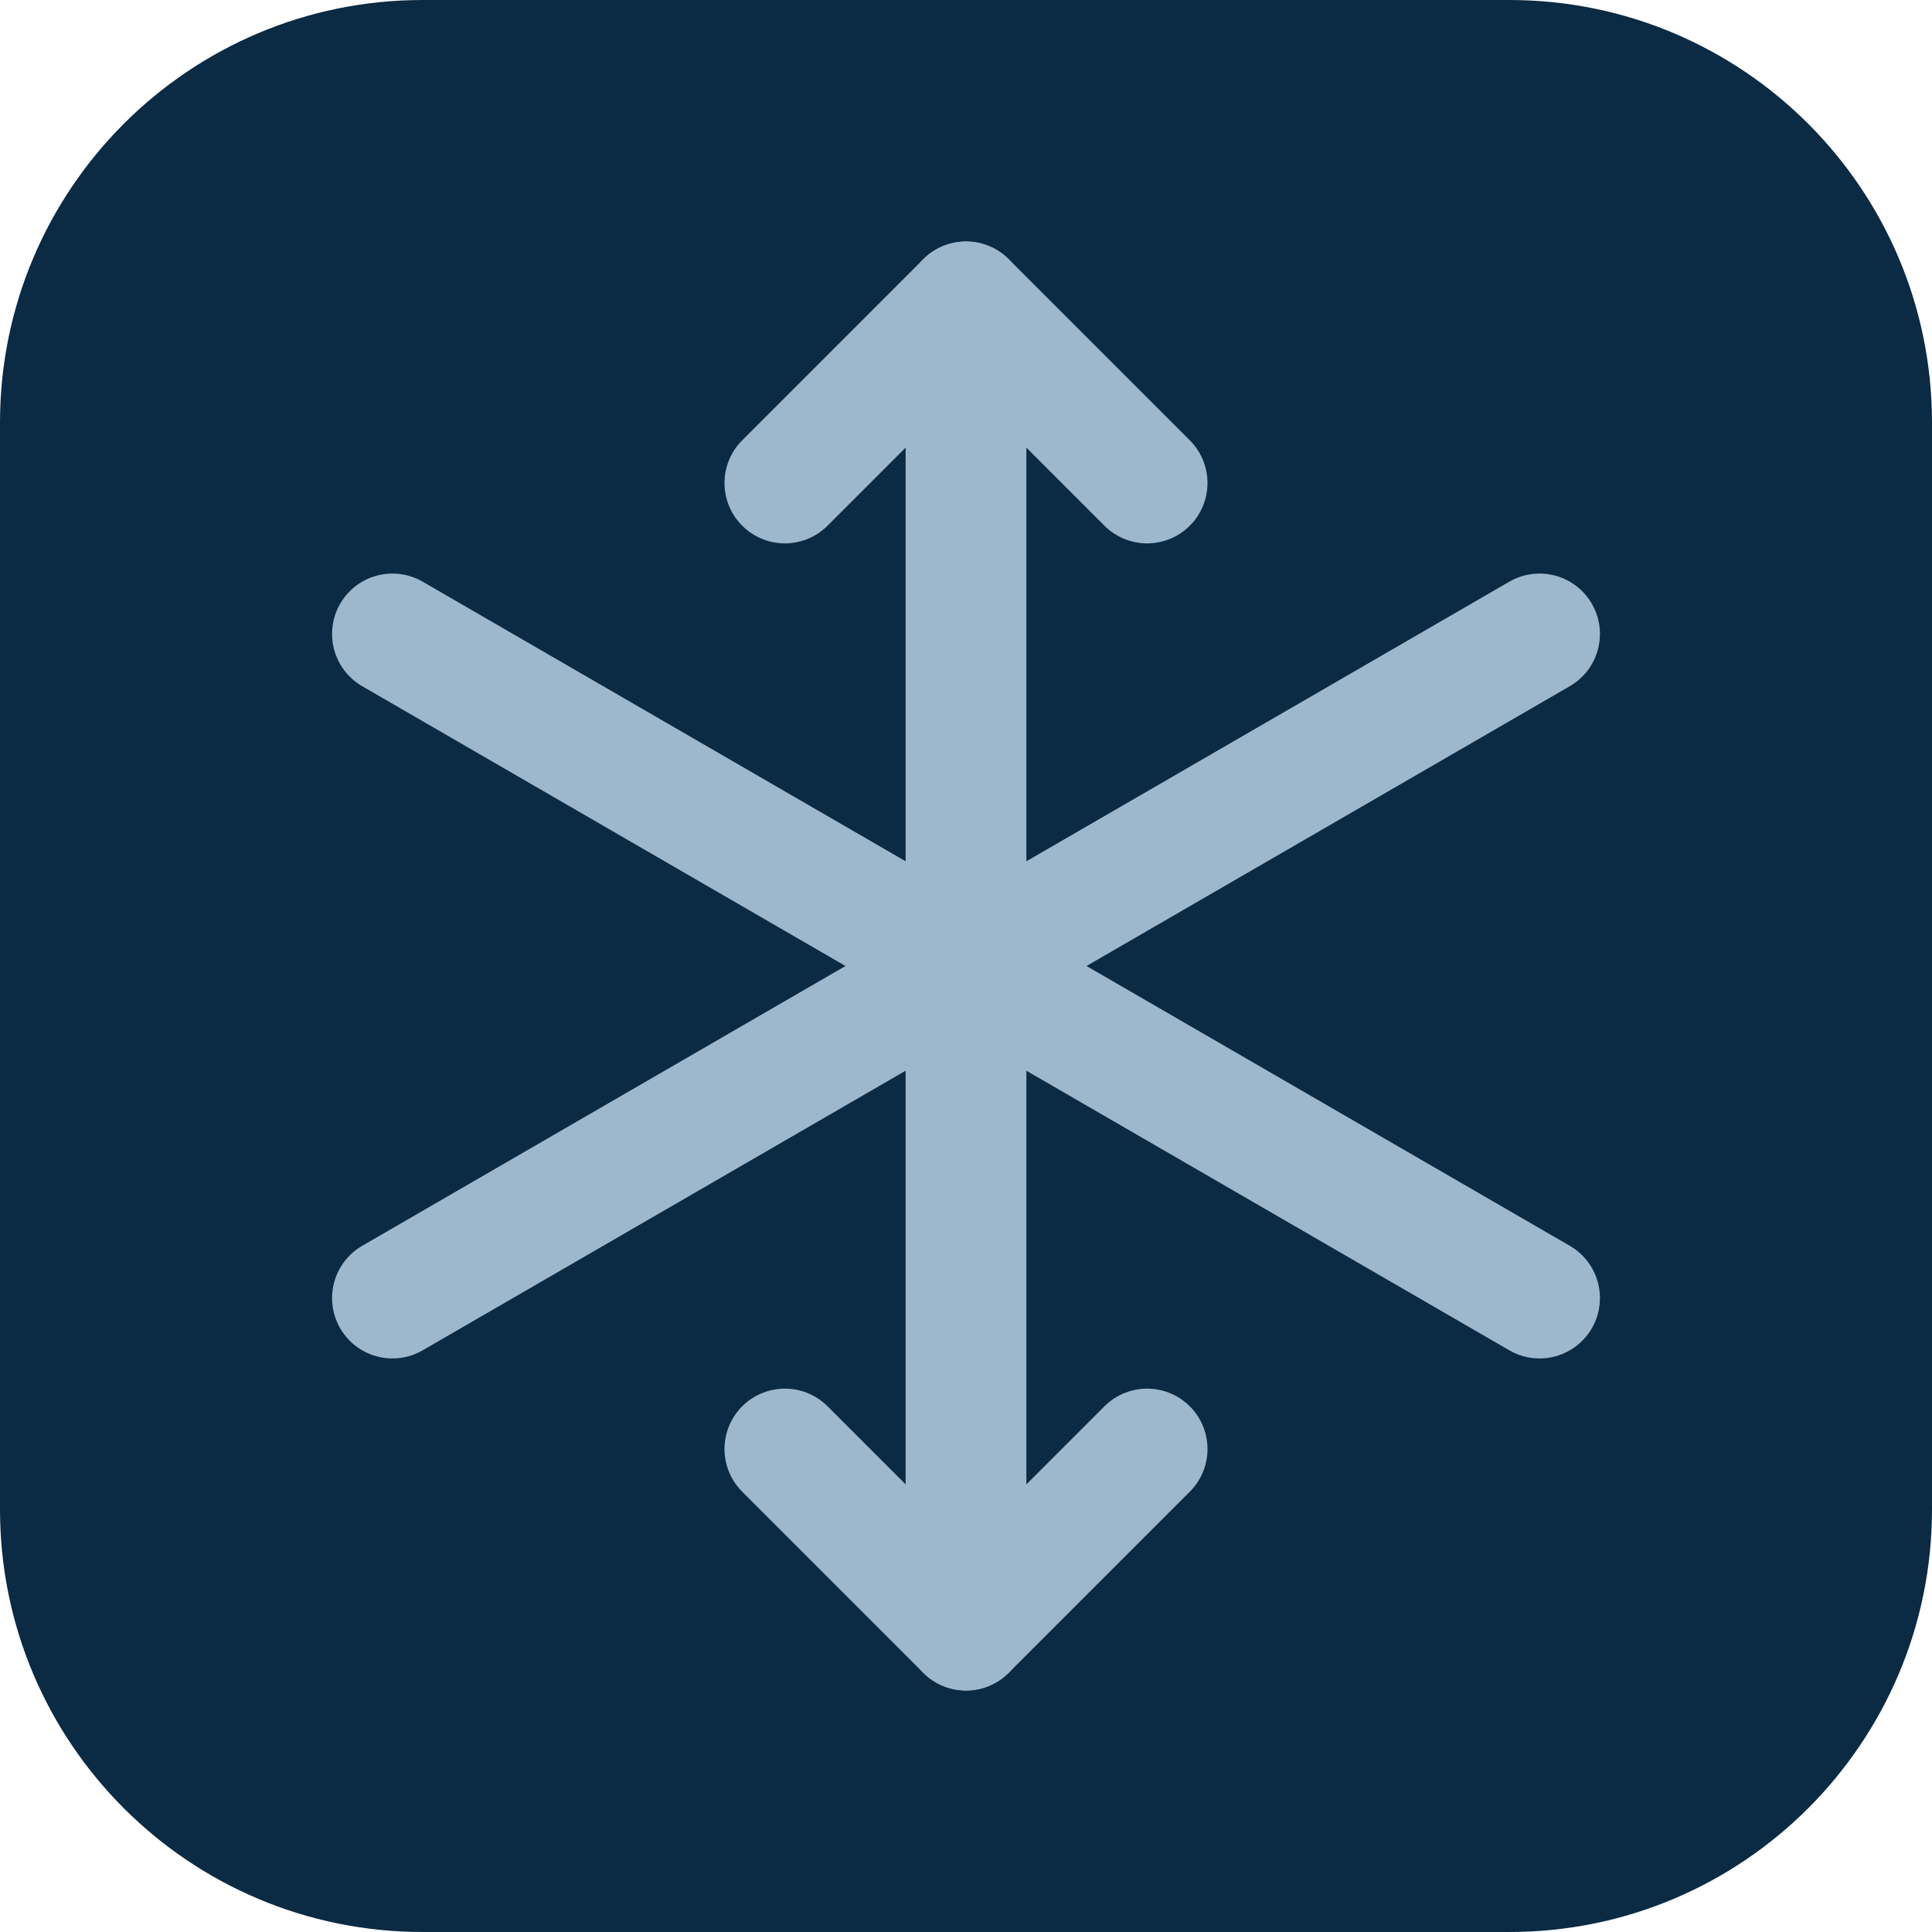
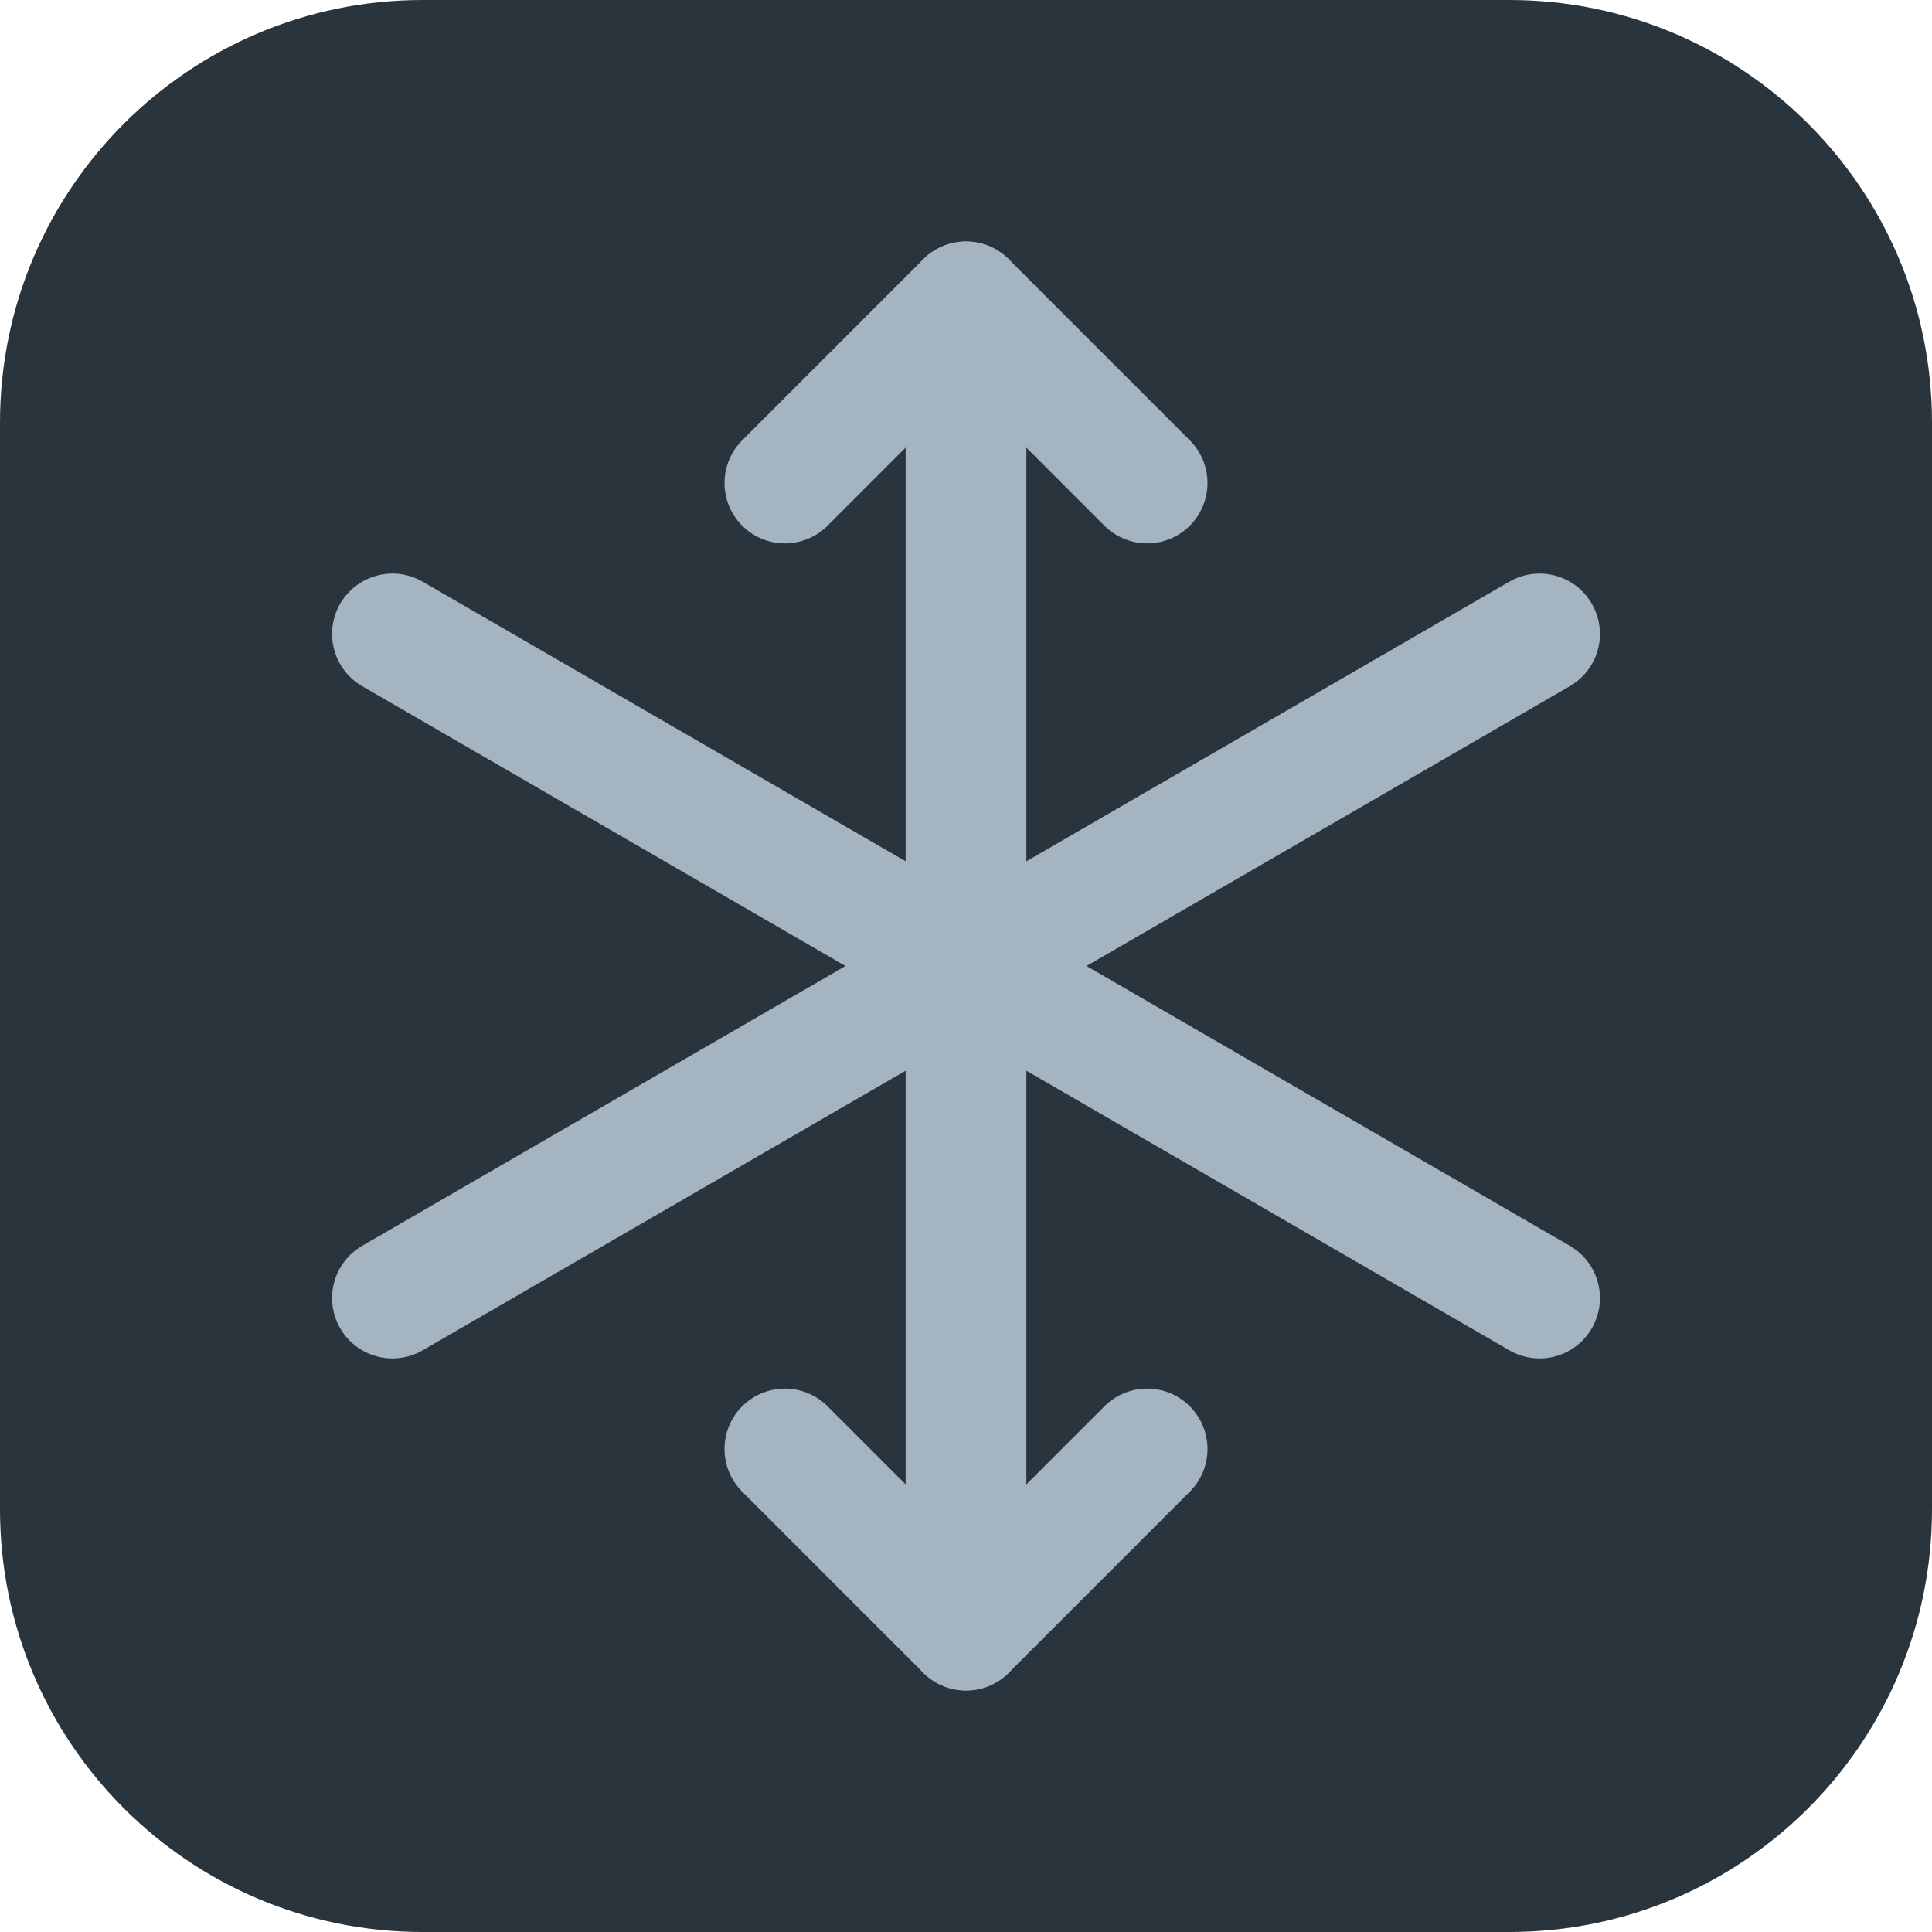
<svg xmlns="http://www.w3.org/2000/svg" viewBox="0 0 32 32">
-   <rect width="32" height="32" rx="7" fill="#0B2A43" />
-   <g stroke="#9DB8CC" stroke-width="2" stroke-linecap="round">
+   <rect width="32" height="32" rx="7" fill="#2A343C" />
+   <g stroke="#A4B4C0" stroke-width="2" stroke-linecap="round">
    <path d="M16 5v22M6.5 10.5l19 11M25.5 10.5l-19 11" />
    <path d="M16 5l-3 3M16 5l3 3M16 27l-3-3M16 27l3-3" />
  </g>
</svg>
